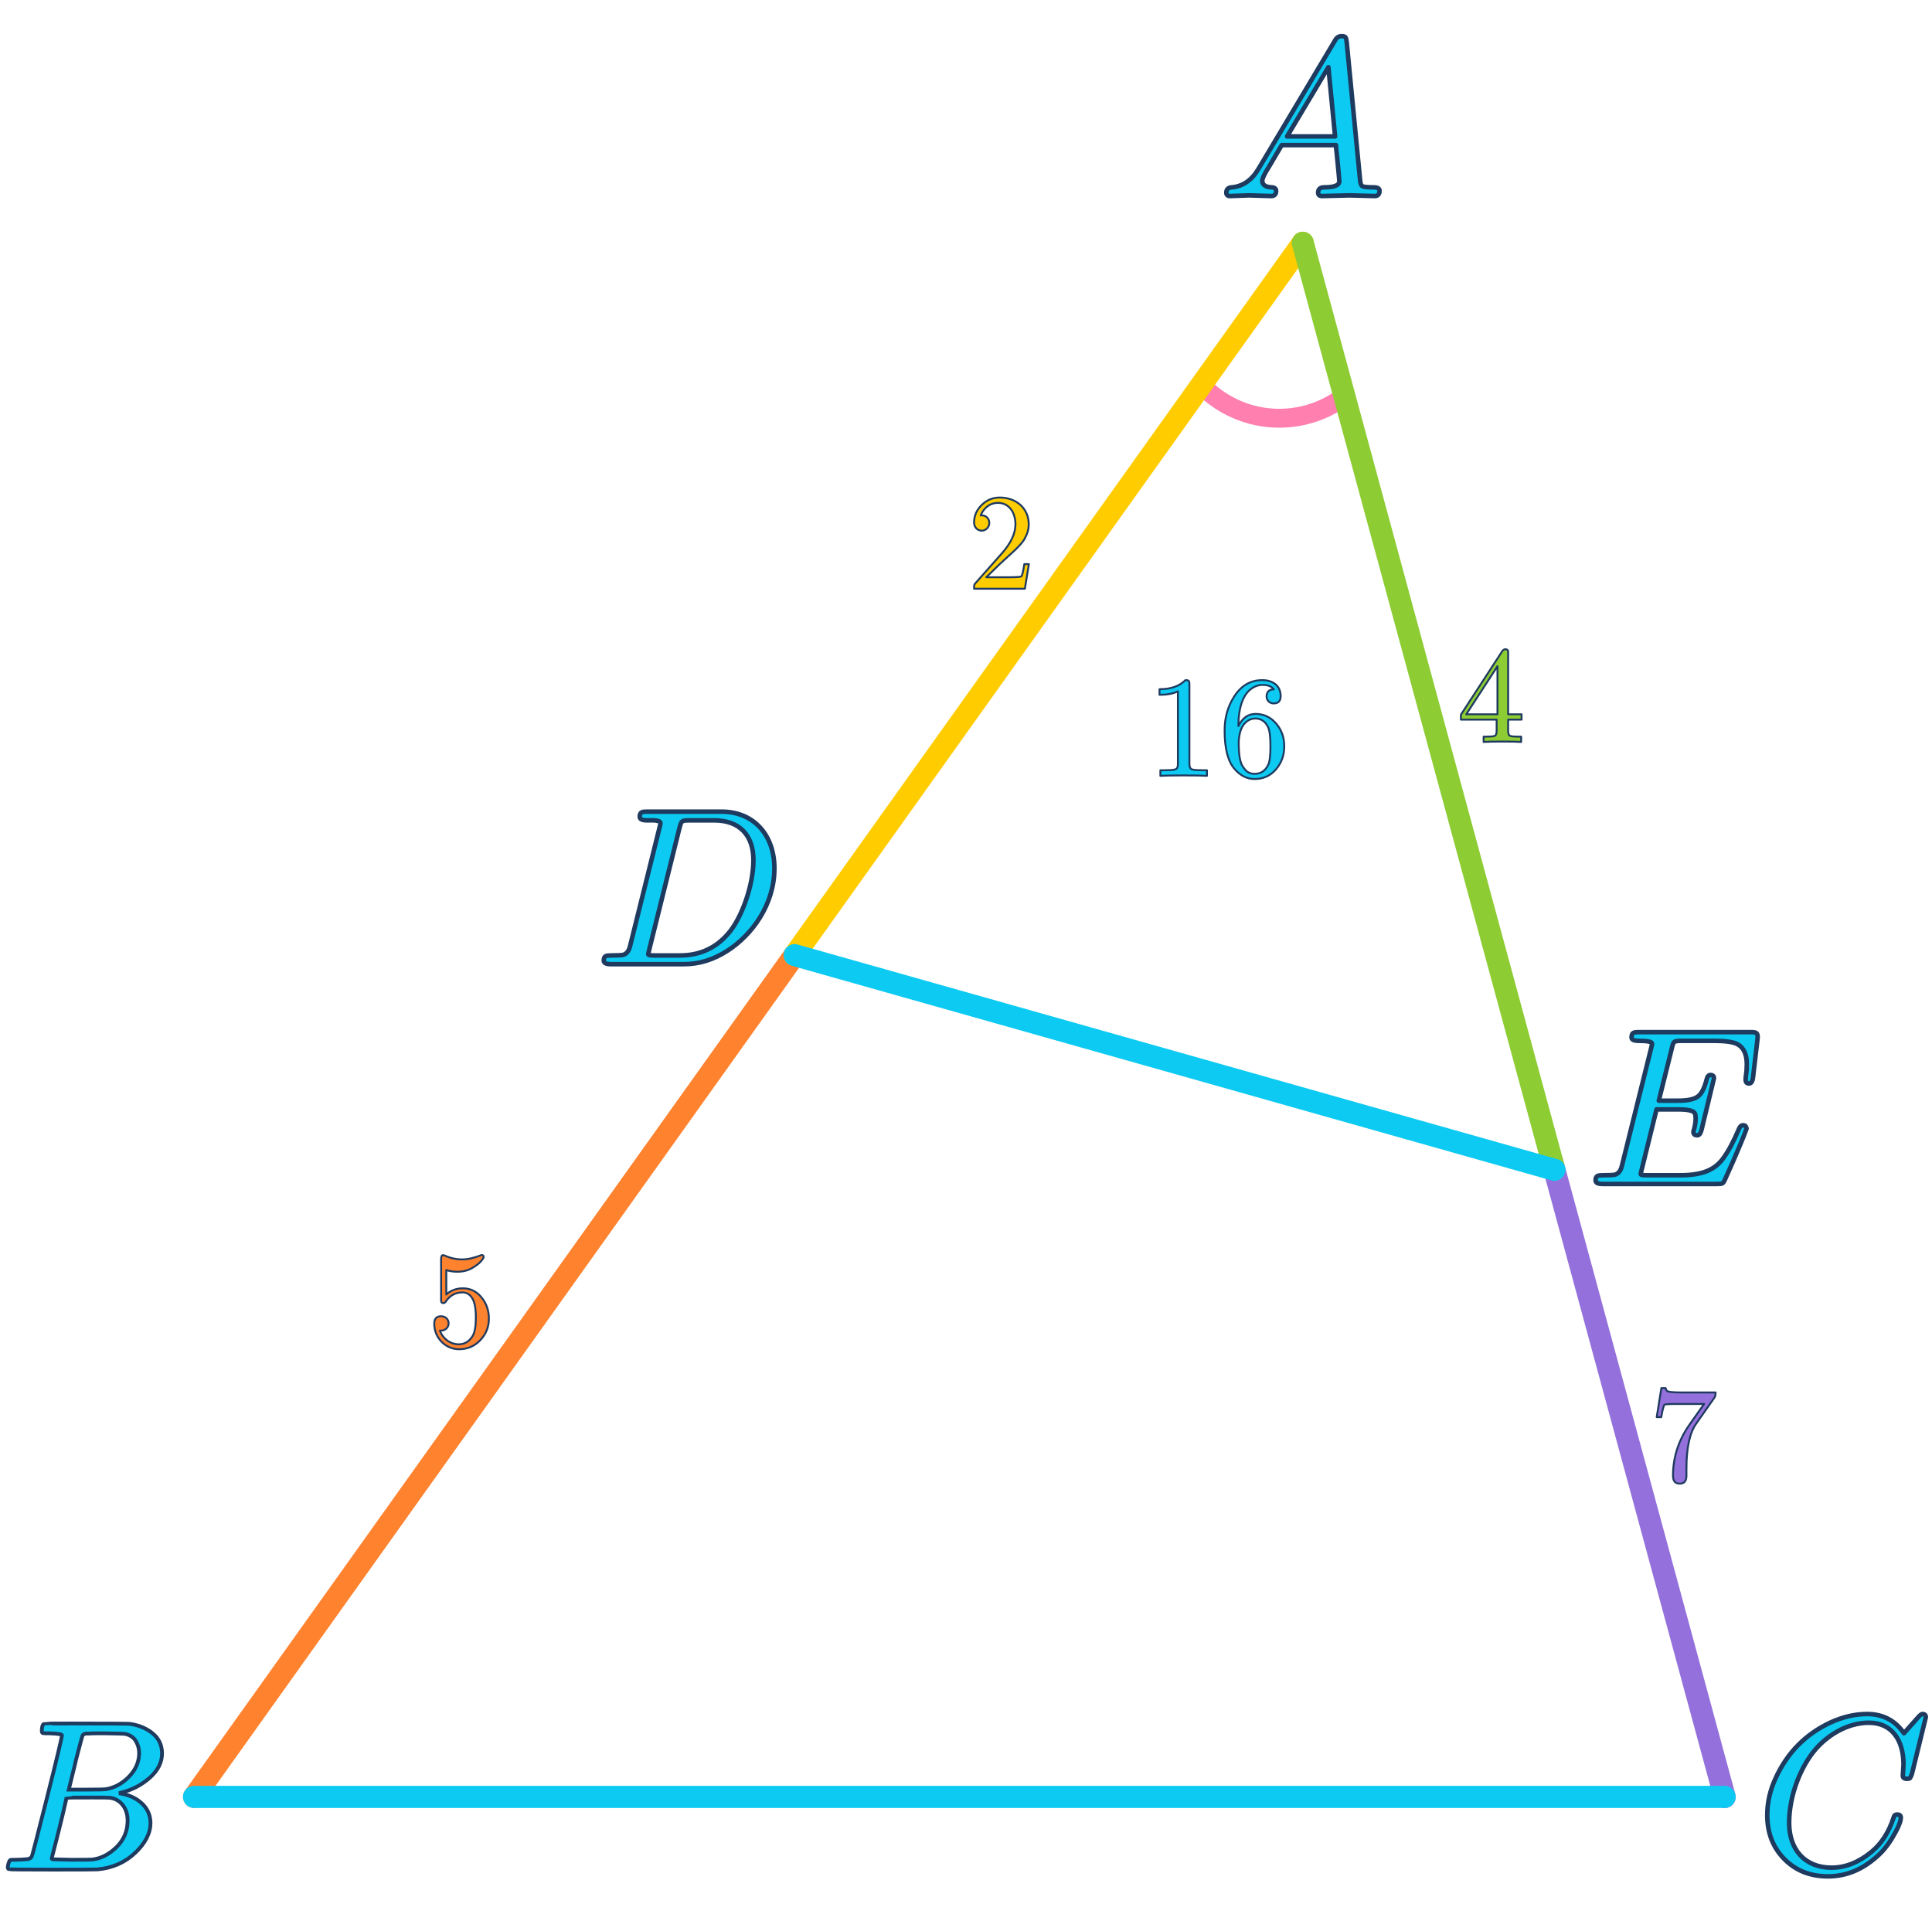
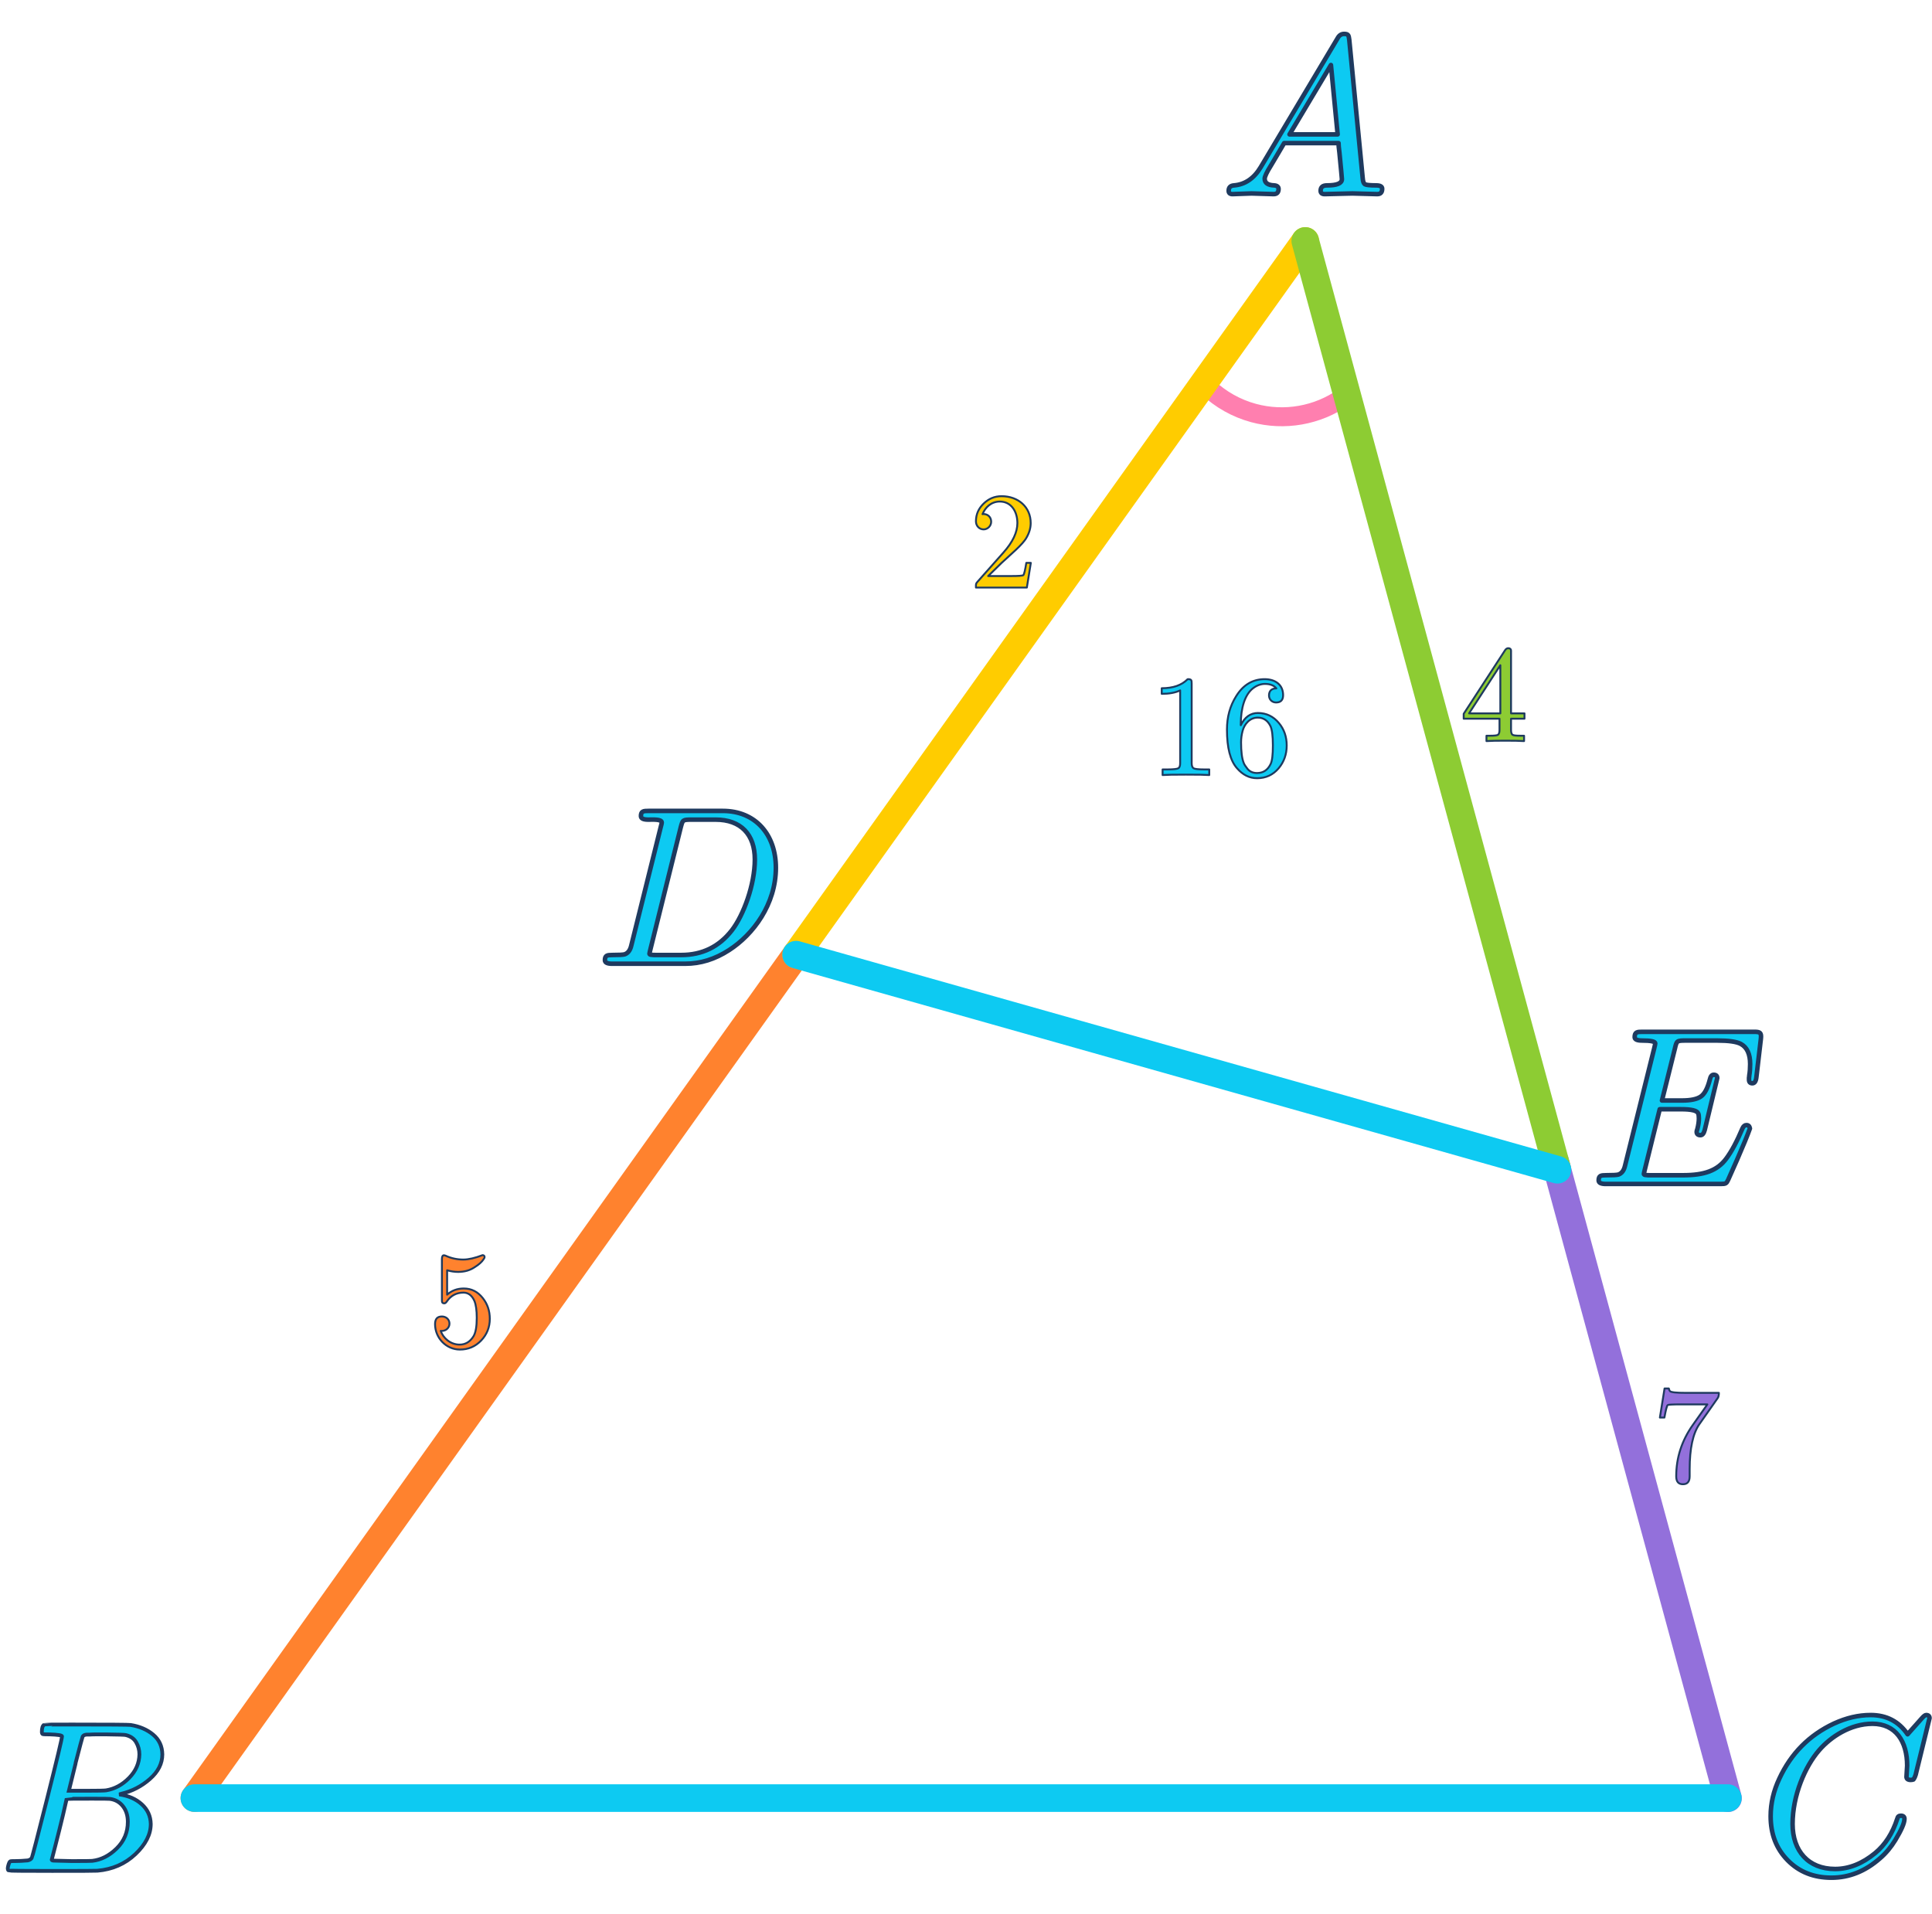
- <svg xmlns="http://www.w3.org/2000/svg" width="210" height="208" viewBox="0 0 426 407" version="1.1" xml:space="preserve" style="fill-rule:evenodd;clip-rule:evenodd;stroke-linejoin:round;stroke-miterlimit:2;">
+ <svg xmlns="http://www.w3.org/2000/svg" width="210" height="208" viewBox="0 0 875 838" version="1.1" xml:space="preserve" style="fill-rule:evenodd;clip-rule:evenodd;stroke-linejoin:round;stroke-miterlimit:2;">
  <g>
-     <g>
-       <path id="MJX-51-NCM-I-1D434" d="M275.423,35.613c0.886,0 3.94,0.148 4.875,0.148c0.739,-0 1.084,-0.394 1.084,-1.133c-0,-0.443 -0.296,-0.739 -0.936,-0.788c-1.428,-0.049 -2.117,-0.541 -2.117,-1.477c-0,-0.443 0.443,-1.428 1.378,-2.906c1.33,-2.216 2.266,-3.841 2.906,-4.924l11.967,-0c0,0.344 0.049,1.034 0.197,2.117c0.345,3.595 0.542,5.565 0.542,5.811c-0,0.936 -1.084,1.379 -3.3,1.379c-0.935,0 -1.379,0.394 -1.379,1.182c0,0.493 0.296,0.739 0.887,0.739c1.182,-0 4.924,-0.148 6.106,-0.148c0.985,0 4.482,0.148 5.467,0.148c0.739,-0 1.083,-0.394 1.083,-1.182c0,-0.493 -0.443,-0.739 -1.329,-0.739c-1.379,0 -2.217,-0.098 -2.463,-0.246c-0.246,-0.148 -0.443,-0.591 -0.492,-1.33l-2.955,-30.434c-0.148,-0.936 -0.099,-1.33 -1.133,-1.33c-0.591,0 -1.083,0.295 -1.428,0.936l-16.941,28.415c-1.477,2.463 -3.447,3.792 -5.86,3.989c-0.788,0.049 -1.182,0.443 -1.182,1.182c-0,0.493 0.295,0.739 0.837,0.739c0.788,-0 3.398,-0.148 4.186,-0.148m17.483,-28.268l1.477,15.267l-10.588,-0l9.111,-15.267Z" style="fill:#0dcaf2;fill-rule:nonzero;stroke:#1e3a5f;stroke-width:1px;" />
-     </g>
+     <path id="MJX-51-NCM-I-1D434" d="M566.797,73.29c1.823,0 8.108,0.305 10.033,0.305c1.52,-0 2.23,-0.811 2.23,-2.332c0,-0.911 -0.609,-1.521 -1.926,-1.621c-2.939,-0.101 -4.357,-1.114 -4.357,-3.04c0,-0.912 0.912,-2.939 2.836,-5.98c2.737,-4.561 4.664,-7.905 5.981,-10.134l24.627,0c0,0.708 0.101,2.128 0.406,4.357c0.71,7.398 1.115,11.452 1.115,11.959c0,1.926 -2.231,2.838 -6.791,2.838c-1.924,-0 -2.838,0.81 -2.838,2.432c0,1.015 0.609,1.521 1.826,1.521c2.432,-0 10.133,-0.305 12.565,-0.305c2.028,0 9.224,0.305 11.251,0.305c1.521,-0 2.229,-0.811 2.229,-2.433c0,-1.014 -0.912,-1.52 -2.735,-1.52c-2.838,-0 -4.562,-0.202 -5.069,-0.507c-0.506,-0.304 -0.911,-1.216 -1.012,-2.737l-6.081,-62.632c-0.305,-1.926 -0.204,-2.737 -2.332,-2.737c-1.216,-0 -2.229,0.607 -2.939,1.926l-34.864,58.477c-3.04,5.069 -7.094,7.804 -12.06,8.21c-1.621,0.1 -2.432,0.911 -2.432,2.432c-0,1.015 0.607,1.521 1.722,1.521c1.622,-0 6.993,-0.305 8.615,-0.305m35.979,-58.174l3.04,31.419l-21.79,-0l18.75,-31.419Z" style="fill:#0dcaf2;fill-rule:nonzero;stroke:#1e3a5f;stroke-width:2.06px;" />
  </g>
  <g>
-     <g>
-       <path id="MJX-51-NCM-I-1D436" d="M394.501,394.493c-0,-6.303 2.758,-12.706 5.86,-16.251c2.512,-2.906 6.846,-5.811 11.721,-5.811c5.122,-0 7.633,3.89 7.633,9.209c0,0.443 -0.147,2.019 -0.147,2.462c-0,0.443 0.295,0.69 0.935,0.69c0.246,-0 0.443,-0.05 0.591,-0.099c0.246,-0.345 0.394,-0.689 0.493,-1.034l3.053,-12.46c-0,-0.443 -0.246,-0.689 -0.739,-0.689c-0.197,-0 -0.492,0.197 -0.886,0.64l-3.201,3.595c-1.921,-2.807 -4.629,-4.235 -8.126,-4.235c-2.709,-0 -5.368,0.64 -8.077,1.871c-5.466,2.561 -9.455,6.599 -12.016,12.115c-1.28,2.709 -1.92,5.466 -1.92,8.274c-0,3.939 1.231,7.14 3.742,9.701c2.512,2.561 5.713,3.841 9.653,3.841c3.89,0 7.436,-1.428 10.637,-4.235c1.33,-1.132 2.462,-2.511 3.398,-4.038c1.33,-2.216 2.019,-3.743 2.019,-4.679c0,-0.443 -0.246,-0.689 -0.788,-0.689c-0.443,0 -0.689,0.197 -0.788,0.64c-1.034,3.201 -2.659,5.762 -4.875,7.584c-2.807,2.315 -5.762,3.497 -8.815,3.497c-5.91,-0 -9.357,-3.989 -9.357,-9.899Z" style="fill:#0dcaf2;fill-rule:nonzero;stroke:#1e3a5f;stroke-width:1px;" />
-     </g>
+     <path id="MJX-51-NCM-I-1D436" d="M811.856,811.853c-0,-12.971 5.675,-26.148 12.059,-33.444c5.17,-5.98 14.089,-11.959 24.122,-11.959c10.541,0 15.708,8.006 15.708,18.952c0,0.912 -0.302,4.155 -0.302,5.067c-0,0.912 0.607,1.42 1.924,1.42c0.506,-0 0.911,-0.103 1.216,-0.204c0.506,-0.71 0.811,-1.418 1.015,-2.128l6.283,-25.642c-0,-0.912 -0.507,-1.418 -1.521,-1.418c-0.406,0 -1.013,0.406 -1.824,1.317l-6.587,7.399c-3.954,-5.777 -9.526,-8.716 -16.723,-8.716c-5.575,0 -11.047,1.317 -16.622,3.851c-11.249,5.27 -19.458,13.58 -24.729,24.932c-2.634,5.575 -3.951,11.249 -3.951,17.027c-0,8.107 2.533,14.694 7.701,19.965c5.169,5.27 11.757,7.904 19.865,7.904c8.006,0 15.303,-2.938 21.891,-8.715c2.737,-2.33 5.067,-5.168 6.993,-8.31c2.737,-4.561 4.155,-7.703 4.155,-9.629c-0,-0.912 -0.506,-1.418 -1.622,-1.418c-0.912,-0 -1.418,0.405 -1.622,1.317c-2.127,6.587 -5.472,11.858 -10.032,15.607c-5.777,4.765 -11.858,7.197 -18.141,7.197c-12.163,0 -19.256,-8.209 -19.256,-20.372Z" style="fill:#0dcaf2;fill-rule:nonzero;stroke:#1e3a5f;stroke-width:2.06px;" />
  </g>
  <g>
-     <g>
-       <path id="MJX-51-NCM-I-1D437" d="M159.084,171.514l-16.35,0c-1.133,0 -1.675,0.05 -1.675,1.133c0,0.542 0.542,0.788 1.626,0.788c0.985,0 2.954,-0.148 2.954,0.64c0,0.099 -0.049,0.394 -0.197,0.887l-6.5,26.15c-0.246,1.083 -0.739,1.724 -1.478,1.97c-0.344,0.098 -1.231,0.148 -2.757,0.148c-1.084,-0 -1.576,0.098 -1.576,1.132c-0,0.542 0.541,0.788 1.576,0.788l16.103,0c3.349,0 6.55,-0.985 9.653,-3.004c5.269,-3.398 10.292,-10.046 10.292,-18.123c0,-7.288 -4.481,-12.509 -11.671,-12.509m7.042,10.687c0,5.565 -2.511,12.312 -5.072,15.611c-2.807,3.595 -6.501,5.418 -11.13,5.418l-5.466,-0c-0.542,-0 -0.887,-0 -1.084,-0.05c-0.295,0 -0.443,-0.098 -0.443,-0.246c-0,-0.098 0.098,-0.443 0.246,-1.083l6.648,-26.741c0.444,-1.626 0.394,-1.675 2.463,-1.675l5.22,0c5.516,0 8.618,3.25 8.618,8.766Z" style="fill:#0dcaf2;fill-rule:nonzero;stroke:#1e3a5f;stroke-width:1px;" />
-     </g>
+     <path id="MJX-51-NCM-I-1D437" d="M327.375,352.97l-33.647,0c-2.332,0 -3.448,0.103 -3.448,2.332c0,1.115 1.116,1.621 3.347,1.621c2.027,0 6.079,-0.304 6.079,1.317c-0,0.204 -0.101,0.811 -0.405,1.826l-13.377,53.816c-0.507,2.228 -1.521,3.548 -3.042,4.054c-0.708,0.202 -2.533,0.304 -5.674,0.304c-2.231,0 -3.243,0.202 -3.243,2.33c-0,1.116 1.113,1.622 3.243,1.622l33.14,-0c6.892,-0 13.479,-2.027 19.865,-6.182c10.844,-6.993 21.181,-20.675 21.181,-37.297c-0,-14.998 -9.222,-25.743 -24.019,-25.743m14.492,21.994c0,11.452 -5.167,25.337 -10.438,32.126c-5.776,7.399 -13.378,11.15 -22.905,11.15l-11.249,0c-1.115,0 -1.825,0 -2.23,-0.102c-0.607,-0 -0.912,-0.202 -0.912,-0.507c-0,-0.201 0.202,-0.911 0.506,-2.228l13.682,-55.033c0.913,-3.346 0.81,-3.447 5.068,-3.447l10.743,0c11.352,0 17.735,6.689 17.735,18.041Z" style="fill:#0dcaf2;fill-rule:nonzero;stroke:#1e3a5f;stroke-width:2.06px;" />
  </g>
  <g>
-     <g>
-       <path id="MJX-51-NCM-I-1D438" d="M359.751,221.315c-0,0.493 0.541,0.739 1.576,0.739c1.969,0 2.954,0.197 2.954,0.64c0,0.148 -0.098,0.493 -0.246,1.133l-6.402,25.756c-0.246,1.084 -0.739,1.724 -1.477,1.97c-0.345,0.099 -1.232,0.148 -2.758,0.148c-1.084,-0 -1.576,0.098 -1.576,1.132c-0,0.542 0.542,0.788 1.576,0.788l25.263,0c1.182,0 1.281,-0.098 1.675,-0.935l1.97,-4.433c1.329,-3.053 2.265,-5.318 2.807,-6.845c-0.099,-0.443 -0.246,-0.739 -0.788,-0.739c-0.345,0 -0.64,0.247 -0.837,0.69c-1.232,2.905 -2.413,5.122 -3.595,6.698c-1.97,2.659 -4.876,3.644 -9.505,3.644l-7.141,-0c-0.492,-0 -0.837,-0 -1.034,-0.049c-0.296,-0 -0.443,-0.099 -0.443,-0.247c-0,-0.098 0.098,-0.443 0.246,-1.083l3.25,-13.149l4.679,-0c2.314,-0 3.546,0.295 3.792,0.936c0.098,0.246 0.147,0.591 0.147,1.083c0,0.64 -0.098,1.428 -0.344,2.364c-0.099,0.246 -0.148,0.443 -0.148,0.591c0,0.492 0.296,0.739 0.837,0.739c0.443,-0 0.739,-0.394 0.936,-1.133l2.758,-11.425c-0,-0.493 -0.246,-0.739 -0.788,-0.739c-0.394,-0 -0.69,0.345 -0.837,1.034c-0.493,1.921 -1.133,3.152 -1.97,3.743c-0.837,0.591 -2.216,0.886 -4.236,0.886l-4.333,0l2.856,-11.474c0.394,-1.675 0.394,-1.724 2.462,-1.724l6.846,0c2.511,0 4.235,0.246 5.171,0.739c1.379,0.738 2.068,2.216 2.068,4.432c0,0.837 -0.049,1.724 -0.197,2.561c0,0.098 0,0.246 -0.049,0.443l-0,0.443c-0,0.542 0.246,0.788 0.739,0.788c0.492,0 0.787,-0.443 0.886,-1.379l0.985,-8.421c0.148,-1.379 -0.197,-1.527 -1.527,-1.527l-24.574,0c-1.133,0 -1.674,0.05 -1.674,1.182Z" style="fill:#0dcaf2;fill-rule:nonzero;stroke:#1e3a5f;stroke-width:1px;" />
-     </g>
+     <path id="MJX-51-NCM-I-1D438" d="M740.341,455.459c0,1.014 1.114,1.521 3.244,1.521c4.052,-0 6.079,0.405 6.079,1.317c-0,0.304 -0.202,1.014 -0.506,2.331l-13.176,53.005c-0.506,2.231 -1.52,3.548 -3.039,4.055c-0.71,0.203 -2.536,0.304 -5.676,0.304c-2.231,0 -3.243,0.202 -3.243,2.33c-0,1.115 1.115,1.621 3.243,1.621l51.99,0c2.433,0 2.637,-0.201 3.447,-1.924l4.055,-9.123c2.735,-6.283 4.661,-10.944 5.776,-14.086c-0.203,-0.912 -0.506,-1.521 -1.621,-1.521c-0.71,-0 -1.317,0.508 -1.723,1.42c-2.535,5.978 -4.966,10.541 -7.398,13.784c-4.054,5.472 -10.035,7.499 -19.561,7.499l-14.696,0c-1.013,0 -1.723,0 -2.128,-0.101c-0.609,0 -0.912,-0.203 -0.912,-0.508c0,-0.202 0.202,-0.912 0.507,-2.229l6.688,-27.06l9.629,0c4.762,0 7.298,0.607 7.804,1.926c0.202,0.507 0.302,1.217 0.302,2.229c0,1.317 -0.201,2.939 -0.707,4.865c-0.204,0.506 -0.305,0.912 -0.305,1.216c-0,1.013 0.609,1.521 1.722,1.521c0.912,0 1.521,-0.811 1.927,-2.331l5.676,-23.513c-0,-1.014 -0.507,-1.521 -1.622,-1.521c-0.811,0 -1.42,0.71 -1.723,2.128c-1.014,3.954 -2.331,6.487 -4.054,7.703c-1.722,1.217 -4.56,1.824 -8.717,1.824l-8.918,-0l5.878,-23.613c0.811,-3.448 0.811,-3.548 5.067,-3.548l14.089,-0c5.167,-0 8.715,0.506 10.641,1.52c2.838,1.519 4.256,4.561 4.256,9.121c0,1.723 -0.101,3.548 -0.405,5.271c-0,0.202 -0,0.506 -0.101,0.912l-0,0.911c-0,1.116 0.506,1.622 1.521,1.622c1.012,-0 1.619,-0.912 1.823,-2.838l2.027,-17.33c0.305,-2.838 -0.405,-3.143 -3.142,-3.143l-50.573,0c-2.331,0 -3.445,0.103 -3.445,2.433Z" style="fill:#0dcaf2;fill-rule:nonzero;stroke:#1e3a5f;stroke-width:2.06px;" />
  </g>
  <g>
-     <g>
-       <path d="M10.965,374.769c-0.849,0 -1.353,-0.015 -1.51,-0.047c-0.157,-0.031 -0.236,-0.204 -0.236,-0.519c0,-0.849 0.173,-1.368 0.519,-1.557c0.032,-0.031 2.076,-0.047 6.133,-0.047c8.146,0 12.439,0.032 12.88,0.094c1.981,0.315 3.632,1.023 4.953,2.123c1.321,1.101 1.997,2.548 2.029,4.341c-0,2.013 -0.912,3.821 -2.736,5.425c-1.825,1.604 -3.916,2.689 -6.275,3.255l-0.472,0.142c2.013,0.283 3.664,1.006 4.954,2.17c1.289,1.164 1.95,2.611 1.981,4.34c0,2.296 -1.132,4.514 -3.396,6.652c-2.265,2.139 -5.048,3.35 -8.351,3.633c-0.22,0.032 -3.538,0.047 -9.954,0.047c-6.291,0 -9.483,-0.031 -9.577,-0.094c-0.126,-0.094 -0.189,-0.22 -0.189,-0.377c-0,-0.221 0.031,-0.441 0.094,-0.661c0.158,-0.598 0.315,-0.928 0.472,-0.991c0.126,-0.031 0.362,-0.047 0.708,-0.047l0.283,0c0.849,0 1.793,-0.047 2.83,-0.141c0.441,-0.095 0.74,-0.283 0.897,-0.567c0.094,-0.125 1.226,-4.497 3.397,-13.115c2.17,-8.618 3.255,-13.162 3.255,-13.634c-0,-0.22 -0.897,-0.362 -2.689,-0.425Zm19.72,4.388c-0,-0.944 -0.236,-1.824 -0.708,-2.642c-0.472,-0.818 -1.242,-1.353 -2.311,-1.604c-0.221,-0.063 -1.667,-0.11 -4.341,-0.142l-1.981,0c-0.692,0 -1.243,0.016 -1.651,0.047l-0.614,0c-0.472,0.032 -0.77,0.189 -0.896,0.472c-0.063,0.126 -0.566,2.013 -1.51,5.662c0,0.094 -0.016,0.188 -0.047,0.283l-1.462,5.944l3.821,-0c2.547,-0 4.01,-0.031 4.387,-0.094c1.887,-0.315 3.57,-1.227 5.048,-2.737c1.479,-1.509 2.233,-3.239 2.265,-5.189Zm-2.548,14.861c0,-1.384 -0.361,-2.532 -1.085,-3.444c-0.723,-0.912 -1.667,-1.447 -2.83,-1.604c-0.189,-0.032 -1.494,-0.047 -3.916,-0.047c-3.711,-0 -5.583,0.015 -5.614,0.047c-0,0.063 -0.268,1.211 -0.802,3.444c-0.535,2.233 -1.085,4.45 -1.651,6.652l-0.85,3.302c0,0.126 0.189,0.189 0.566,0.189c0.378,-0 1.652,0.031 3.822,0.094c2.799,0 4.309,-0.016 4.529,-0.047c1.95,-0.22 3.743,-1.132 5.378,-2.736c1.636,-1.604 2.453,-3.554 2.453,-5.85Z" style="fill:#0dcaf2;fill-rule:nonzero;stroke:#1e3a5f;stroke-width:0.83px;stroke-linejoin:miter;stroke-miterlimit:4;" />
-     </g>
+     <path d="M22.551,771.262c-1.747,-0 -2.784,-0.031 -3.107,-0.097c-0.323,-0.064 -0.486,-0.42 -0.486,-1.068c0,-1.747 0.356,-2.815 1.068,-3.204c0.066,-0.064 4.273,-0.097 12.622,-0.097c16.764,0 25.599,0.066 26.506,0.194c4.077,0.648 7.475,2.105 10.193,4.369c2.719,2.266 4.11,5.243 4.176,8.933c0,4.143 -1.877,7.864 -5.631,11.165c-3.755,3.301 -8.059,5.534 -12.913,6.698l-0.972,0.293c4.143,0.582 7.541,2.07 10.196,4.465c2.652,2.396 4.013,5.374 4.076,8.932c0,4.725 -2.329,9.29 -6.988,13.69c-4.662,4.402 -10.389,6.894 -17.187,7.476c-0.452,0.066 -7.281,0.097 -20.485,0.097c-12.946,-0 -19.515,-0.064 -19.709,-0.193c-0.259,-0.194 -0.389,-0.453 -0.389,-0.776c0,-0.455 0.064,-0.908 0.194,-1.361c0.325,-1.23 0.648,-1.909 0.971,-2.039c0.259,-0.064 0.745,-0.097 1.457,-0.097l0.583,0c1.747,0 3.69,-0.097 5.824,-0.29c0.907,-0.195 1.523,-0.582 1.846,-1.167c0.193,-0.257 2.523,-9.255 6.991,-26.99c4.465,-17.736 6.698,-27.087 6.698,-28.058c0,-0.453 -1.846,-0.745 -5.534,-0.875Zm40.583,9.03c0,-1.942 -0.485,-3.753 -1.457,-5.437c-0.971,-1.683 -2.556,-2.784 -4.756,-3.301c-0.454,-0.129 -3.43,-0.226 -8.933,-0.292l-4.077,-0c-1.424,-0 -2.558,0.033 -3.398,0.097l-1.263,-0c-0.972,0.066 -1.585,0.389 -1.844,0.971c-0.13,0.259 -1.165,4.143 -3.108,11.652c0,0.194 -0.033,0.387 -0.096,0.583l-3.009,12.232l7.863,0c5.242,0 8.253,-0.064 9.029,-0.193c3.883,-0.648 7.347,-2.525 10.388,-5.633c3.044,-3.105 4.596,-6.666 4.661,-10.679Zm-5.243,30.584c-0,-2.848 -0.743,-5.211 -2.233,-7.088c-1.488,-1.877 -3.431,-2.978 -5.824,-3.301c-0.389,-0.066 -3.075,-0.097 -8.059,-0.097c-7.637,0 -11.49,0.031 -11.554,0.097c0,0.13 -0.551,2.492 -1.65,7.088c-1.101,4.595 -2.233,9.158 -3.398,13.689l-1.749,6.796c-0,0.259 0.389,0.389 1.165,0.389c0.778,-0 3.4,0.064 7.865,0.193c5.761,0 8.868,-0.033 9.321,-0.097c4.013,-0.452 7.703,-2.329 11.068,-5.63c3.366,-3.301 5.048,-7.314 5.048,-12.039Z" style="fill:#0dcaf2;fill-rule:nonzero;stroke:#1e3a5f;stroke-width:1.71px;stroke-linejoin:miter;stroke-miterlimit:4;" />
  </g>
-   <path d="M265.77,78.258c2.847,2.701 6.319,4.652 10.106,5.68c6.793,1.842 14.053,0.569 19.814,-3.473c-5.761,4.042 -13.021,5.315 -19.814,3.473c-3.787,-1.028 -7.259,-2.979 -10.106,-5.68Z" style="fill:none;stroke:#ff7faf;stroke-width:4.17px;stroke-linecap:round;stroke-miterlimit:1.5;" />
-   <path d="M175.256,203.077l-132.468,185.709" style="fill:none;stroke:#ff822e;stroke-width:4.86px;stroke-linecap:round;stroke-miterlimit:1.5;" />
-   <path d="M287.254,46.066l-112.043,157.075" style="fill:none;stroke:#fc0;stroke-width:4.86px;stroke-linecap:round;stroke-miterlimit:1.5;" />
-   <path d="M342.268,248.736l38.025,140.082" style="fill:none;stroke:#9370db;stroke-width:4.86px;stroke-linecap:round;stroke-miterlimit:1.5;" />
-   <path d="M287.254,46.066l55.382,204.026" style="fill:none;stroke:#8dcc33;stroke-width:4.86px;stroke-linecap:round;stroke-miterlimit:1.5;" />
-   <path d="M42.785,388.788l337.466,-0" style="fill:none;stroke:#0dcaf2;stroke-width:4.89px;stroke-linecap:round;stroke-miterlimit:1.5;" />
-   <path d="M175.203,203.152l167.546,47.341" style="fill:none;stroke:#0dcaf2;stroke-width:4.86px;stroke-linecap:round;stroke-miterlimit:1.5;" />
-   <path id="MJX-233-NCM-N-32" d="M220.431,102.246c-1.54,0 -2.838,0.544 -3.956,1.631c-1.117,1.087 -1.691,2.355 -1.691,3.895c0,1.027 0.755,1.781 1.691,1.781c0.906,0 1.661,-0.785 1.661,-1.69c0,-0.997 -0.725,-1.691 -1.691,-1.691c-0.09,-0 -0.151,-0 -0.211,0.03c0.574,-1.48 1.902,-2.778 3.804,-2.778c2.477,-0 3.866,2.144 3.866,4.74c-0,2.024 -1.027,4.198 -3.08,6.493l-5.677,6.401c-0.393,0.453 -0.363,0.423 -0.363,1.299l11.203,-0l0.876,-5.436l-0.997,0c-0.241,1.54 -0.453,2.416 -0.634,2.688c-0.151,0.151 -1.057,0.211 -2.717,0.211l-5.043,0l2.929,-2.869c2.053,-1.932 4.65,-4.016 5.526,-5.616c0.604,-1.057 0.906,-2.114 0.906,-3.171c-0,-3.563 -2.778,-5.918 -6.402,-5.918Z" style="fill:#fc0;fill-rule:nonzero;stroke:#1e3a5f;stroke-width:0.42px;" />
-   <path id="MJX-233-NCM-N-34" d="M331.937,135.703c-0.271,-0 -0.513,0.151 -0.694,0.422l-9.119,14.011l-0,1.087l7.881,0l-0,2.476c-0,0.544 -0.121,0.906 -0.332,1.057c-0.212,0.151 -0.785,0.211 -1.782,0.211l-0.755,0l0,1.178c0.876,-0.06 2.265,-0.09 4.137,-0.09c1.872,-0 3.261,0.03 4.137,0.09l-0,-1.178l-0.755,0c-0.996,0 -1.57,-0.06 -1.782,-0.211c-0.211,-0.151 -0.332,-0.513 -0.332,-1.057l0,-2.476l2.959,0l0,-1.177l-2.959,-0l0,-13.83c0,-0.302 -0.211,-0.513 -0.604,-0.513m-1.751,3.744l-0,10.599l-6.885,-0l6.885,-10.599Z" style="fill:#8dcc33;fill-rule:nonzero;stroke:#1e3a5f;stroke-width:0.42px;" />
-   <path id="MJX-233-NCM-N-35" d="M97.803,279.892c0.151,-0 0.332,-0.121 0.483,-0.333c0.906,-1.358 2.144,-2.023 3.714,-2.023c1.057,0 1.873,0.604 2.416,1.842c0.332,0.816 0.513,2.054 0.513,3.714c0,1.903 -0.241,3.231 -0.694,4.016c-0.755,1.238 -1.782,1.873 -3.08,1.873c-2.023,-0 -3.624,-1.45 -4.167,-3.02c0.091,0.03 0.151,-0 0.272,-0c0.906,-0 1.66,-0.695 1.66,-1.6c0,-0.937 -0.754,-1.571 -1.66,-1.571c-1.057,0 -1.51,0.574 -1.51,1.691c-0,3.02 2.446,5.587 5.465,5.587c1.842,-0 3.412,-0.665 4.681,-1.993c1.268,-1.329 1.902,-2.929 1.902,-4.771c0,-1.752 -0.513,-3.261 -1.54,-4.56c-1.117,-1.419 -2.506,-2.114 -4.197,-2.114c-1.419,0 -2.657,0.453 -3.654,1.359l0,-5.375c0.815,0.242 1.601,0.363 2.416,0.363c1.389,-0 2.597,-0.332 3.623,-1.027c0.936,-0.574 1.57,-1.147 1.933,-1.691c0.181,-0.241 0.272,-0.423 0.272,-0.513c-0,-0.302 -0.151,-0.453 -0.453,-0.453c-1.661,0.634 -3.08,0.966 -4.228,0.966c-1.359,0 -2.657,-0.272 -3.895,-0.845c-0.151,-0.061 -0.272,-0.091 -0.393,-0.091c-0.271,0 -0.422,0.272 -0.422,0.846l-0,8.817c-0,0.634 -0,0.906 0.543,0.906Z" style="fill:#ff822e;fill-rule:nonzero;stroke:#1e3a5f;stroke-width:0.42px;" />
-   <path id="MJX-233-NCM-N-37" d="M377.982,300.808c0.211,-0.272 0.302,-0.665 0.302,-1.208l-7.308,-0c-2.083,-0 -3.261,-0.121 -3.472,-0.393c-0.091,-0.09 -0.181,-0.302 -0.242,-0.574l-0.936,0l-1.026,6.402l0.996,-0c0.302,-1.691 0.544,-2.597 0.725,-2.748c0.09,-0.09 1.026,-0.151 2.808,-0.151l5.918,0l-3.2,4.53c-2.446,3.472 -3.654,7.216 -3.654,11.293c-0,1.177 0.483,1.751 1.479,1.751c0.997,0 1.48,-0.574 1.48,-1.751l0,-1.54c0,-4.59 0.725,-7.912 2.144,-9.935l3.986,-5.676Z" style="fill:#9370db;fill-rule:nonzero;stroke:#1e3a5f;stroke-width:0.42px;" />
-   <g>
-     <path id="MJX-233-NCM-N-31" d="M261.374,142.516c-1.299,1.331 -3.201,1.996 -5.704,1.996l0,1.236c1.648,-0 3.01,-0.254 4.056,-0.761l0,16.034c0,0.571 -0.127,0.951 -0.412,1.109c-0.285,0.159 -1.077,0.254 -2.345,0.254l-1.109,-0l0,1.236c0.792,-0.064 2.504,-0.095 5.134,-0.095c2.63,-0 4.341,0.031 5.133,0.095l0,-1.236l-1.109,-0c-1.299,-0 -2.091,-0.095 -2.345,-0.254c-0.253,-0.158 -0.412,-0.538 -0.412,-1.109l0,-17.555c0,-0.76 -0.063,-0.95 -0.887,-0.95Z" style="fill:#0dcaf2;fill-rule:nonzero;stroke:#1e3a5f;stroke-width:0.42px;" />
-     <path id="MJX-233-NCM-N-36" d="M280.83,147.649c1.046,0 1.553,-0.538 1.553,-1.616c-0,-2.281 -1.711,-3.517 -4.056,-3.517c-2.63,-0 -4.722,1.236 -6.274,3.739c-1.363,2.155 -2.028,4.595 -2.028,7.351c-0,4.025 0.728,6.845 2.218,8.524c1.267,1.458 2.725,2.187 4.404,2.187c1.933,-0 3.518,-0.729 4.753,-2.187c1.173,-1.394 1.775,-3.073 1.775,-5.006c-0,-1.933 -0.57,-3.581 -1.711,-4.943c-1.204,-1.458 -2.757,-2.219 -4.627,-2.219c-1.647,0 -2.915,0.919 -3.77,2.694l-0,-0.19c-0,-3.581 0.887,-6.623 2.788,-8.017c0.824,-0.602 1.68,-0.887 2.535,-0.887c1.141,-0 1.965,0.316 2.503,0.982c-1.077,-0 -1.616,0.602 -1.616,1.553c0,0.887 0.666,1.552 1.553,1.552m-1.236,5.197c0.349,0.729 0.539,2.155 0.539,4.246c-0,2.06 -0.159,3.422 -0.507,4.12c-0.634,1.299 -1.616,1.964 -2.979,1.964c-0.919,0 -1.616,-0.317 -2.123,-0.95c-0.412,-0.507 -0.697,-0.951 -0.824,-1.3c-0.38,-0.982 -0.57,-2.471 -0.57,-4.499c-0,-0.888 0.127,-1.743 0.349,-2.567c0.411,-1.489 1.584,-2.884 3.327,-2.884c1.236,0 2.186,0.634 2.788,1.87Z" style="fill:#0dcaf2;fill-rule:nonzero;stroke:#1e3a5f;stroke-width:0.42px;" />
-   </g>
+   <path d="M546.931,161.052c5.86,5.559 13.005,9.574 20.798,11.69c13.98,3.79 28.921,1.171 40.777,-7.148c-11.856,8.319 -26.797,10.938 -40.777,7.148c-7.793,-2.116 -14.938,-6.131 -20.798,-11.69Z" style="fill:none;stroke:#ff7faf;stroke-width:8.58px;stroke-linecap:round;stroke-miterlimit:1.5;" />
+   <path d="M360.657,417.926l-272.615,382.182" style="fill:none;stroke:#ff822e;stroke-width:12.5px;stroke-linecap:round;stroke-miterlimit:1.5;" />
+   <path d="M591.145,94.802l-230.581,323.255" style="fill:none;stroke:#fc0;stroke-width:12.5px;stroke-linecap:round;stroke-miterlimit:1.5;" />
+   <path d="M704.362,511.89l78.254,288.284" style="fill:none;stroke:#9370db;stroke-width:12.5px;stroke-linecap:round;stroke-miterlimit:1.5;" />
+   <path d="M591.145,94.802l113.974,419.879" style="fill:none;stroke:#8dcc33;stroke-width:12.5px;stroke-linecap:round;stroke-miterlimit:1.5;" />
+   <path d="M88.036,800.113l694.494,-0" style="fill:none;stroke:#0dcaf2;stroke-width:12.5px;stroke-linecap:round;stroke-miterlimit:1.5;" />
+   <path d="M360.548,418.08l344.804,97.426" style="fill:none;stroke:#0dcaf2;stroke-width:12.5px;stroke-linecap:round;stroke-miterlimit:1.5;" />
+   <path id="MJX-233-NCM-N-32" d="M453.625,210.419c-3.169,-0 -5.84,1.119 -8.141,3.356c-2.299,2.237 -3.48,4.847 -3.48,8.016c0,2.114 1.554,3.665 3.48,3.665c1.865,0 3.418,-1.615 3.418,-3.478c0,-2.051 -1.492,-3.48 -3.48,-3.48c-0.185,0 -0.31,0 -0.434,0.062c1.181,-3.046 3.914,-5.717 7.829,-5.717c5.097,0 7.956,4.412 7.956,9.755c-0,4.165 -2.114,8.639 -6.339,13.362l-11.683,13.173c-0.809,0.933 -0.747,0.871 -0.747,2.674l23.055,-0l1.803,-11.188l-2.052,0c-0.496,3.17 -0.932,4.973 -1.304,5.532c-0.311,0.311 -2.176,0.435 -5.592,0.435l-10.378,-0l6.028,-5.905c4.225,-3.976 9.569,-8.265 11.372,-11.557c1.243,-2.176 1.864,-4.351 1.864,-6.526c0,-7.333 -5.717,-12.179 -13.175,-12.179Z" style="fill:#fc0;fill-rule:nonzero;stroke:#1e3a5f;stroke-width:0.86px;" />
+   <path id="MJX-233-NCM-N-34" d="M683.101,279.272c-0.558,0 -1.056,0.311 -1.428,0.869l-18.767,28.834l0,2.237l16.219,-0l-0,5.095c-0,1.12 -0.249,1.865 -0.683,2.176c-0.437,0.31 -1.616,0.434 -3.668,0.434l-1.553,-0l-0,2.424c1.802,-0.123 4.661,-0.185 8.513,-0.185c3.853,-0 6.711,0.062 8.514,0.185l0,-2.424l-1.554,-0c-2.049,-0 -3.231,-0.124 -3.667,-0.434c-0.434,-0.311 -0.683,-1.056 -0.683,-2.176l-0,-5.095l6.089,-0l0,-2.422l-6.089,-0l-0,-28.462c-0,-0.622 -0.434,-1.056 -1.243,-1.056m-3.604,7.705l0,21.813l-14.169,-0l14.169,-21.813Z" style="fill:#8dcc33;fill-rule:nonzero;stroke:#1e3a5f;stroke-width:0.86px;" />
+   <path id="MJX-233-NCM-N-35" d="M201.261,576.008c0.311,0 0.683,-0.249 0.994,-0.685c1.865,-2.795 4.412,-4.163 7.643,-4.163c2.176,-0 3.855,1.243 4.972,3.791c0.684,1.679 1.056,4.227 1.056,7.643c0,3.916 -0.496,6.649 -1.428,8.265c-1.554,2.547 -3.667,3.854 -6.339,3.854c-4.163,0 -7.458,-2.984 -8.575,-6.215c0.187,0.062 0.311,0 0.56,0c1.864,0 3.416,-1.43 3.416,-3.293c-0,-1.928 -1.552,-3.233 -3.416,-3.233c-2.176,0 -3.108,1.182 -3.108,3.48c0,6.215 5.034,11.498 11.247,11.498c3.791,0 7.022,-1.368 9.633,-4.101c2.61,-2.735 3.914,-6.028 3.914,-9.819c0,-3.605 -1.055,-6.711 -3.169,-9.384c-2.299,-2.92 -5.157,-4.351 -8.637,-4.351c-2.92,0 -5.468,0.932 -7.52,2.797l0,-11.062c1.677,0.498 3.295,0.747 4.972,0.747c2.859,0 5.345,-0.683 7.456,-2.113c1.926,-1.181 3.231,-2.361 3.978,-3.48c0.373,-0.496 0.56,-0.871 0.56,-1.056c-0,-0.621 -0.311,-0.932 -0.932,-0.932c-3.419,1.305 -6.339,1.988 -8.701,1.988c-2.797,-0 -5.468,-0.56 -8.016,-1.739c-0.311,-0.126 -0.56,-0.187 -0.809,-0.187c-0.558,-0 -0.868,0.559 -0.868,1.741l-0,18.145c-0,1.305 -0,1.864 1.117,1.864Z" style="fill:#ff822e;fill-rule:nonzero;stroke:#1e3a5f;stroke-width:0.86px;" />
+   <path id="MJX-233-NCM-N-37" d="M777.86,619.053c0.434,-0.56 0.622,-1.369 0.622,-2.486l-15.04,-0c-4.287,-0 -6.711,-0.249 -7.145,-0.809c-0.188,-0.185 -0.373,-0.622 -0.498,-1.181l-1.927,-0l-2.111,13.175l2.05,-0c0.621,-3.48 1.119,-5.345 1.492,-5.656c0.185,-0.185 2.111,-0.31 5.778,-0.31l12.179,-0l-6.585,9.322c-5.034,7.146 -7.52,14.851 -7.52,23.241c0,2.422 0.994,3.603 3.044,3.603c2.052,0 3.046,-1.181 3.046,-3.603l-0,-3.169c-0,-9.446 1.492,-16.283 4.412,-20.446l8.203,-11.681Z" style="fill:#9370db;fill-rule:nonzero;stroke:#1e3a5f;stroke-width:0.86px;" />
+   <path id="MJX-233-NCM-N-31" d="M537.885,293.293c-2.674,2.739 -6.588,4.108 -11.739,4.108l0,2.543c3.392,0 6.194,-0.522 8.347,-1.566l0,32.998c0,1.175 -0.261,1.957 -0.848,2.282c-0.586,0.327 -2.216,0.523 -4.826,0.523l-2.282,-0l0,2.543c1.63,-0.131 5.153,-0.195 10.566,-0.195c5.412,-0 8.933,0.064 10.563,0.195l0,-2.543l-2.282,-0c-2.673,-0 -4.303,-0.196 -4.826,-0.523c-0.521,-0.325 -0.848,-1.107 -0.848,-2.282l0,-36.128c0,-1.564 -0.13,-1.955 -1.825,-1.955Z" style="fill:#0dcaf2;fill-rule:nonzero;stroke:#1e3a5f;stroke-width:0.86px;" />
+   <path id="MJX-233-NCM-N-36" d="M577.924,303.857c2.153,-0 3.196,-1.108 3.196,-3.326c0,-4.694 -3.521,-7.238 -8.347,-7.238c-5.412,0 -9.717,2.544 -12.911,7.695c-2.805,4.435 -4.174,9.456 -4.174,15.128c0,8.283 1.498,14.087 4.565,17.542c2.607,3.001 5.608,4.501 9.063,4.501c3.978,-0 7.24,-1.5 9.781,-4.501c2.414,-2.869 3.653,-6.324 3.653,-10.302c0,-3.978 -1.173,-7.37 -3.521,-10.173c-2.478,-3 -5.674,-4.566 -9.522,-4.566c-3.389,-0 -5.999,1.891 -7.759,5.544l0,-0.391c0,-7.37 1.826,-13.63 5.738,-16.499c1.696,-1.239 3.457,-1.825 5.217,-1.825c2.348,-0 4.044,0.65 5.151,2.021c-2.216,-0 -3.326,1.239 -3.326,3.196c0,1.825 1.371,3.194 3.196,3.194m-2.543,10.695c0.718,1.5 1.109,4.435 1.109,8.738c0,4.239 -0.327,7.042 -1.043,8.479c-1.305,2.673 -3.326,4.042 -6.131,4.042c-1.891,-0 -3.326,-0.653 -4.369,-1.955c-0.848,-1.044 -1.434,-1.957 -1.696,-2.676c-0.782,-2.021 -1.173,-5.085 -1.173,-9.259c0,-1.827 0.261,-3.587 0.718,-5.282c0.846,-3.065 3.26,-5.935 6.847,-5.935c2.544,-0 4.499,1.304 5.738,3.848Z" style="fill:#0dcaf2;fill-rule:nonzero;stroke:#1e3a5f;stroke-width:0.86px;" />
</svg>
